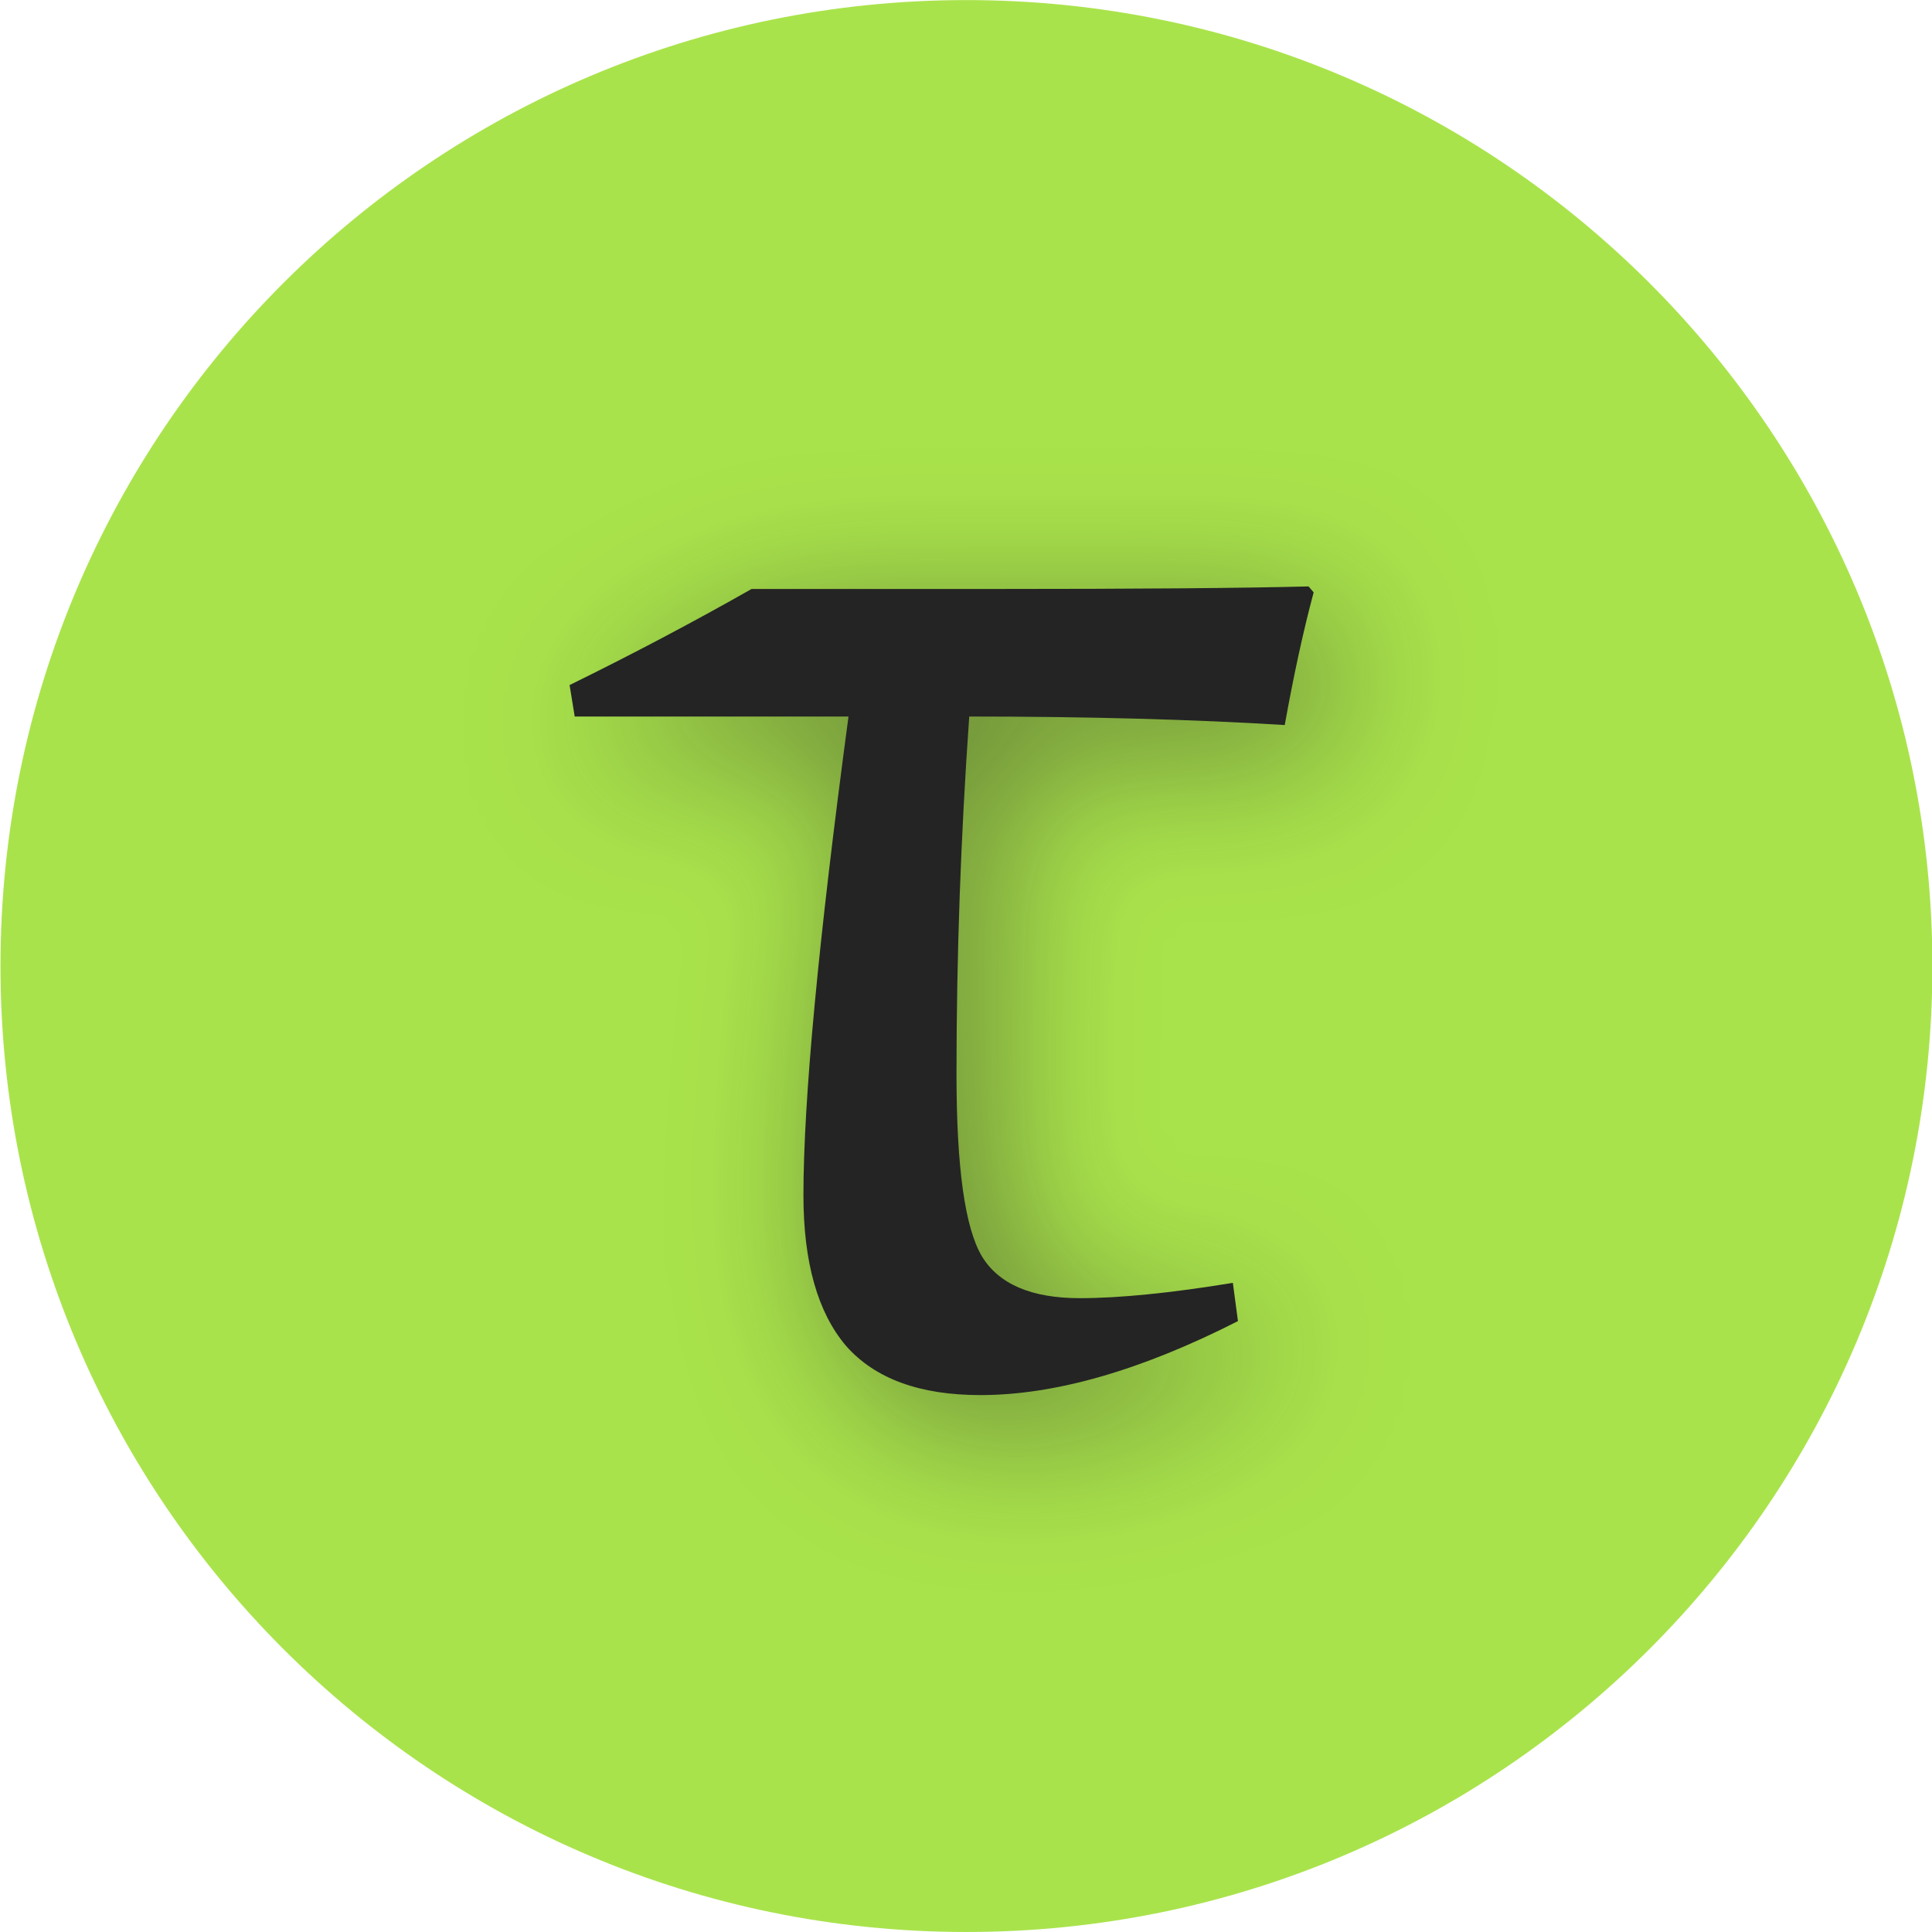
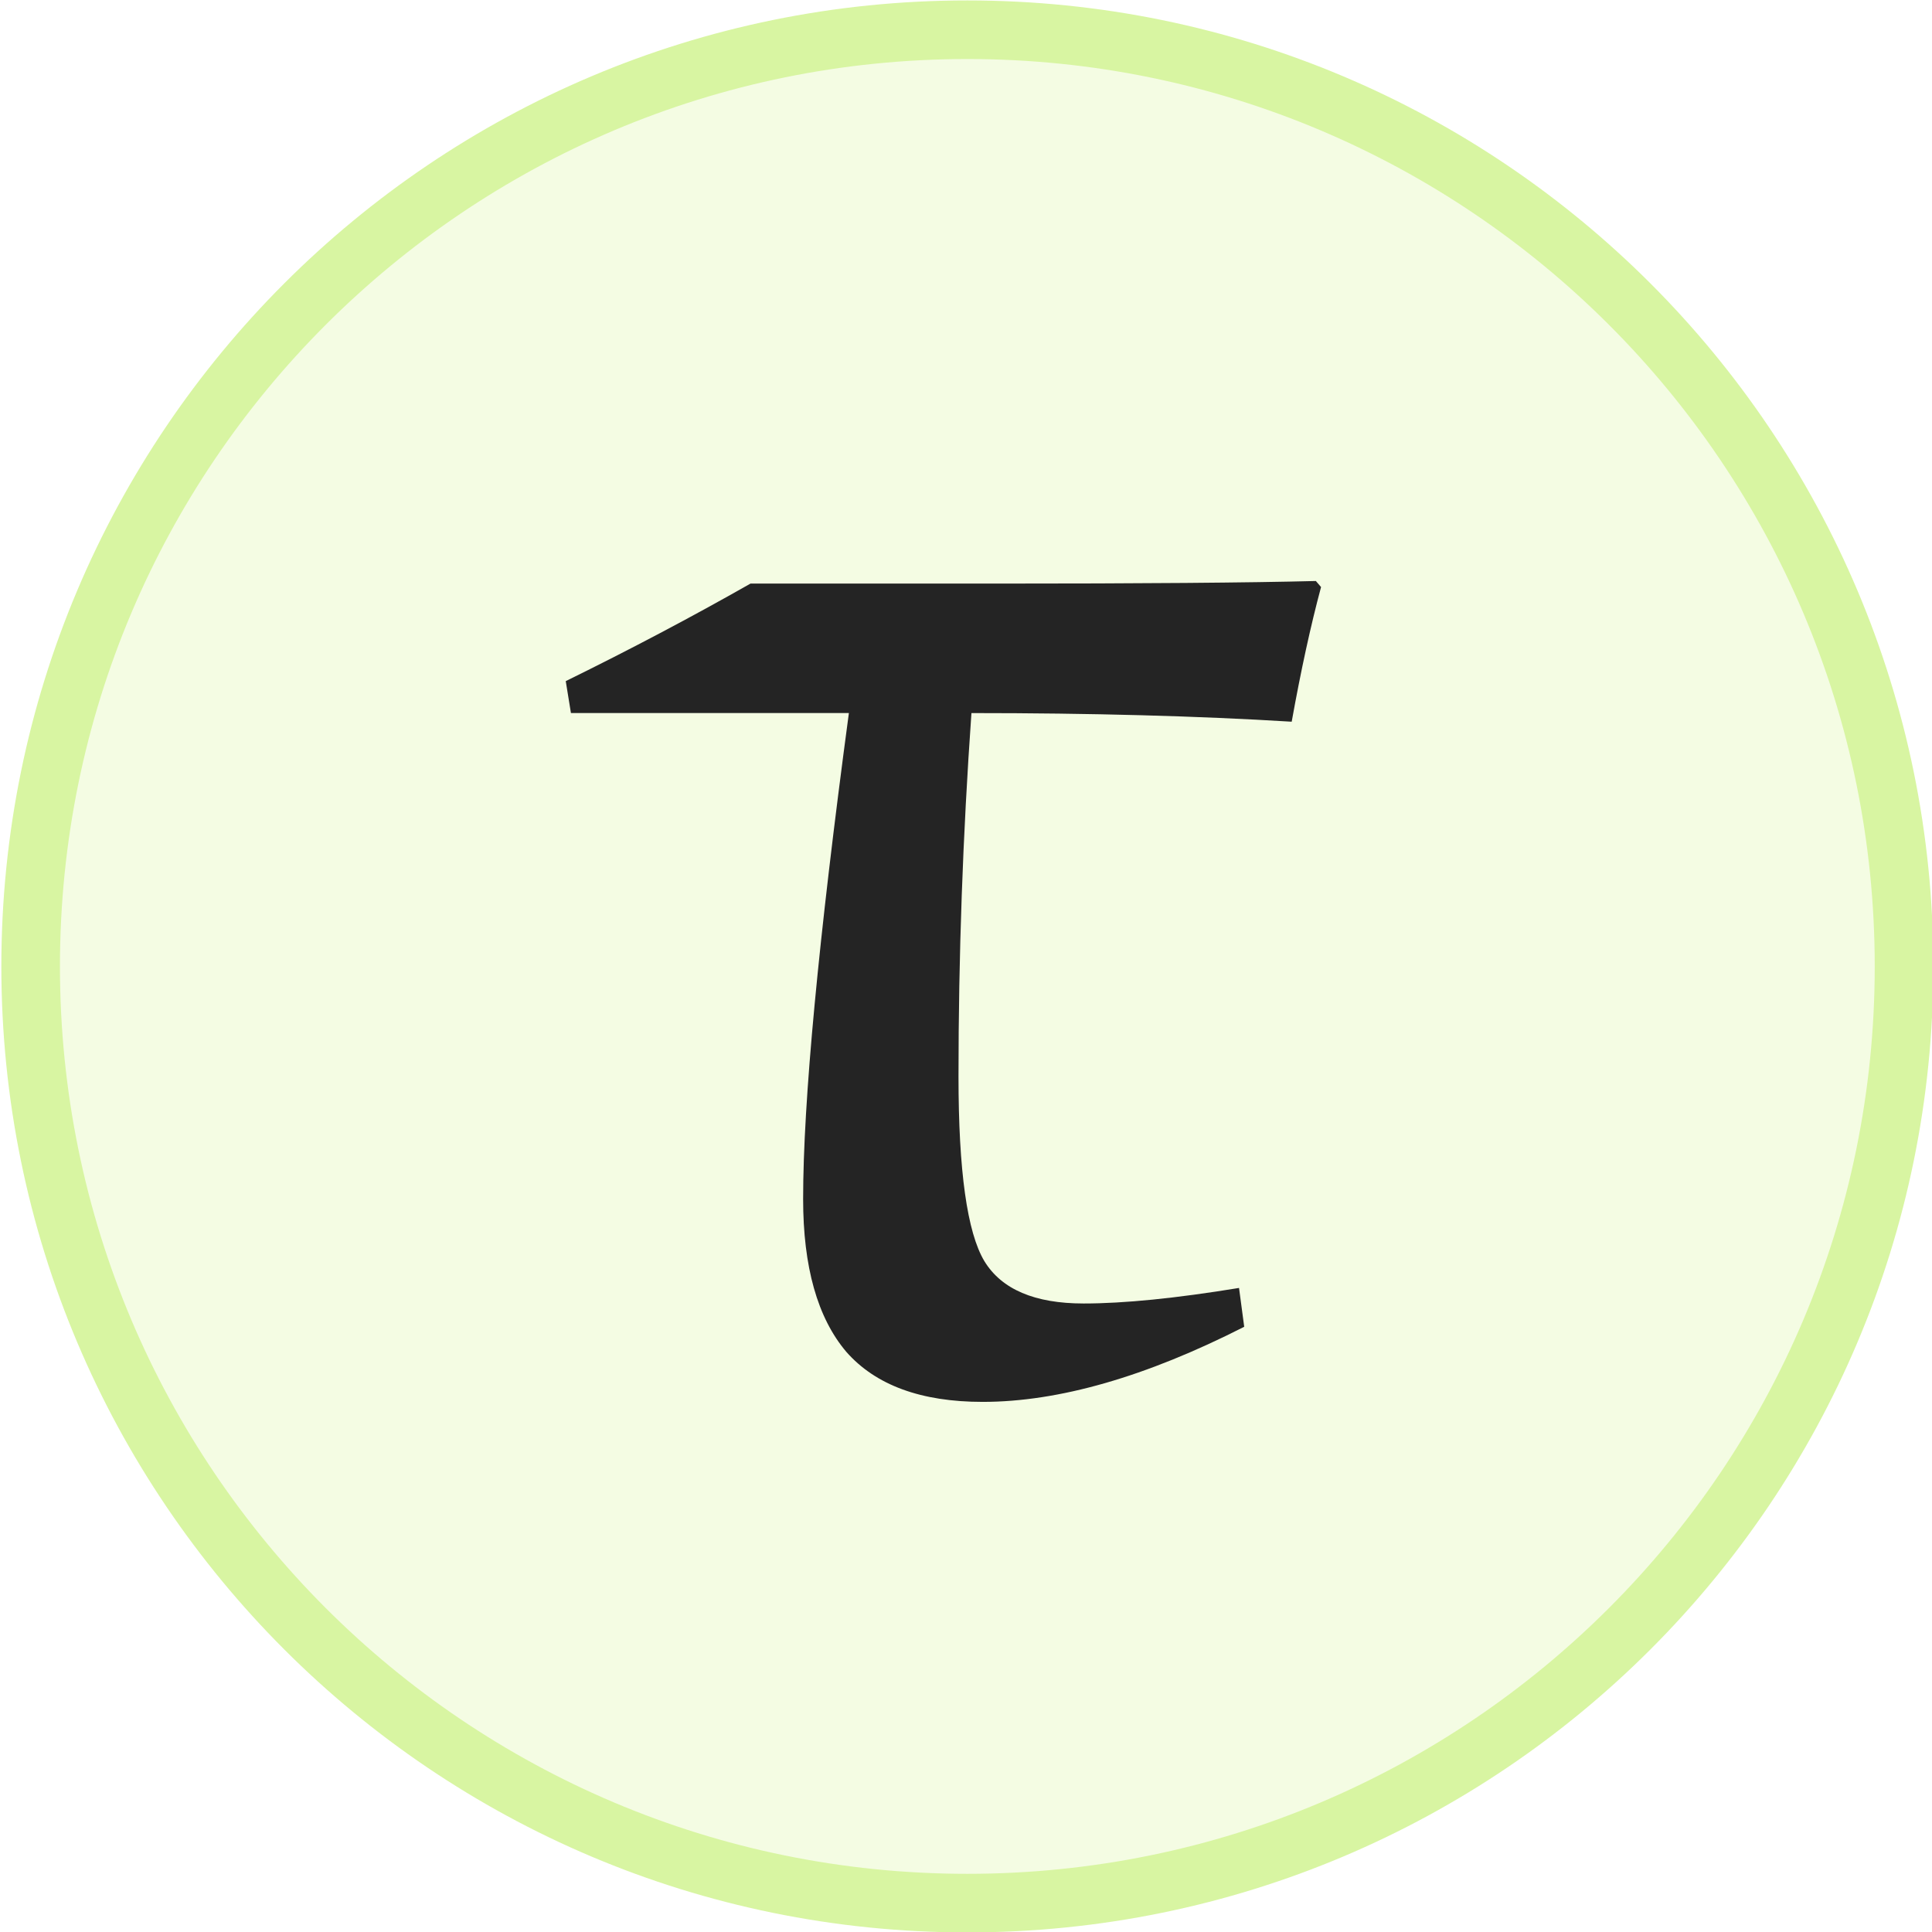
<svg xmlns="http://www.w3.org/2000/svg" width="32" height="32" version="1.1" viewBox="0 0 8.467 8.467">
-   <defs>
-     <filter id="filter18" x="-.252" y="-.232" width="1.546" height="1.502" color-interpolation-filters="sRGB">
-       <feFlood flood-color="rgb(36,36,36)" flood-opacity=".498" in="SourceGraphic" result="flood" />
-       <feGaussianBlur in="SourceGraphic" result="blur" stdDeviation="5" />
-       <feOffset dx="2" dy="2" in="blur" result="offset" />
-       <feComposite in="flood" in2="offset" operator="in" result="comp1" />
-       <feComposite in="SourceGraphic" in2="comp1" result="comp2" />
-     </filter>
-   </defs>
-   <g transform="translate(-300.9 -65.286)">
-     <g transform="matrix(.068468 0 0 .068468 280.3 60.816)" stroke-width="0">
-       <circle cx="362.73" cy="127.12" r="61.829" fill="#a9e34b" />
-       <path d="m362.91 111.15q-0.816 11.539-0.816 22.914 0 8.926 1.633 11.648 1.633 2.667 6.259 2.667 3.81 0 9.797-0.98l0.327 2.449q-9.307 4.735-16.492 4.735-5.824 0-8.6-3.157-2.721-3.211-2.721-9.634 0-9.144 2.885-30.643h-17.526l-0.327-2.014q6.096-2.994 11.648-6.15h15.349q14.043 0 20.302-0.163l0.327 0.381q-0.98 3.647-1.851 8.491-8.872-0.544-20.193-0.544z" fill="#242424" filter="url(#filter18)" style="font-variation-settings:'wght' 500;white-space:pre" aria-label="τ " />
+   <g transform="translate(-300.96 -65.349)">
+     <g transform="matrix(1.0151 0 0 1.0151 -4.5381 -.98539)">
+       <circle cx="305.13" cy="69.52" r="4.044" fill="#f4fce3" stroke="#d8f5a2" stroke-linecap="round" stroke-width=".253" />
+       <path transform="matrix(.068468 0 0 .068468 280.3 60.816)" d="m362.91 111.15q-0.816 11.539-0.816 22.914 0 8.926 1.633 11.648 1.633 2.667 6.259 2.667 3.81 0 9.797-0.98l0.327 2.449q-9.307 4.735-16.492 4.735-5.824 0-8.6-3.157-2.721-3.211-2.721-9.634 0-9.144 2.885-30.643h-17.526l-0.327-2.014q6.096-2.994 11.648-6.15h15.349q14.043 0 20.302-0.163l0.327 0.381q-0.98 3.647-1.851 8.491-8.872-0.544-20.193-0.544z" fill="#242424" stroke-width="0" style="font-variation-settings:'wght' 500;white-space:pre" aria-label="τ " />
    </g>
  </g>
</svg>
